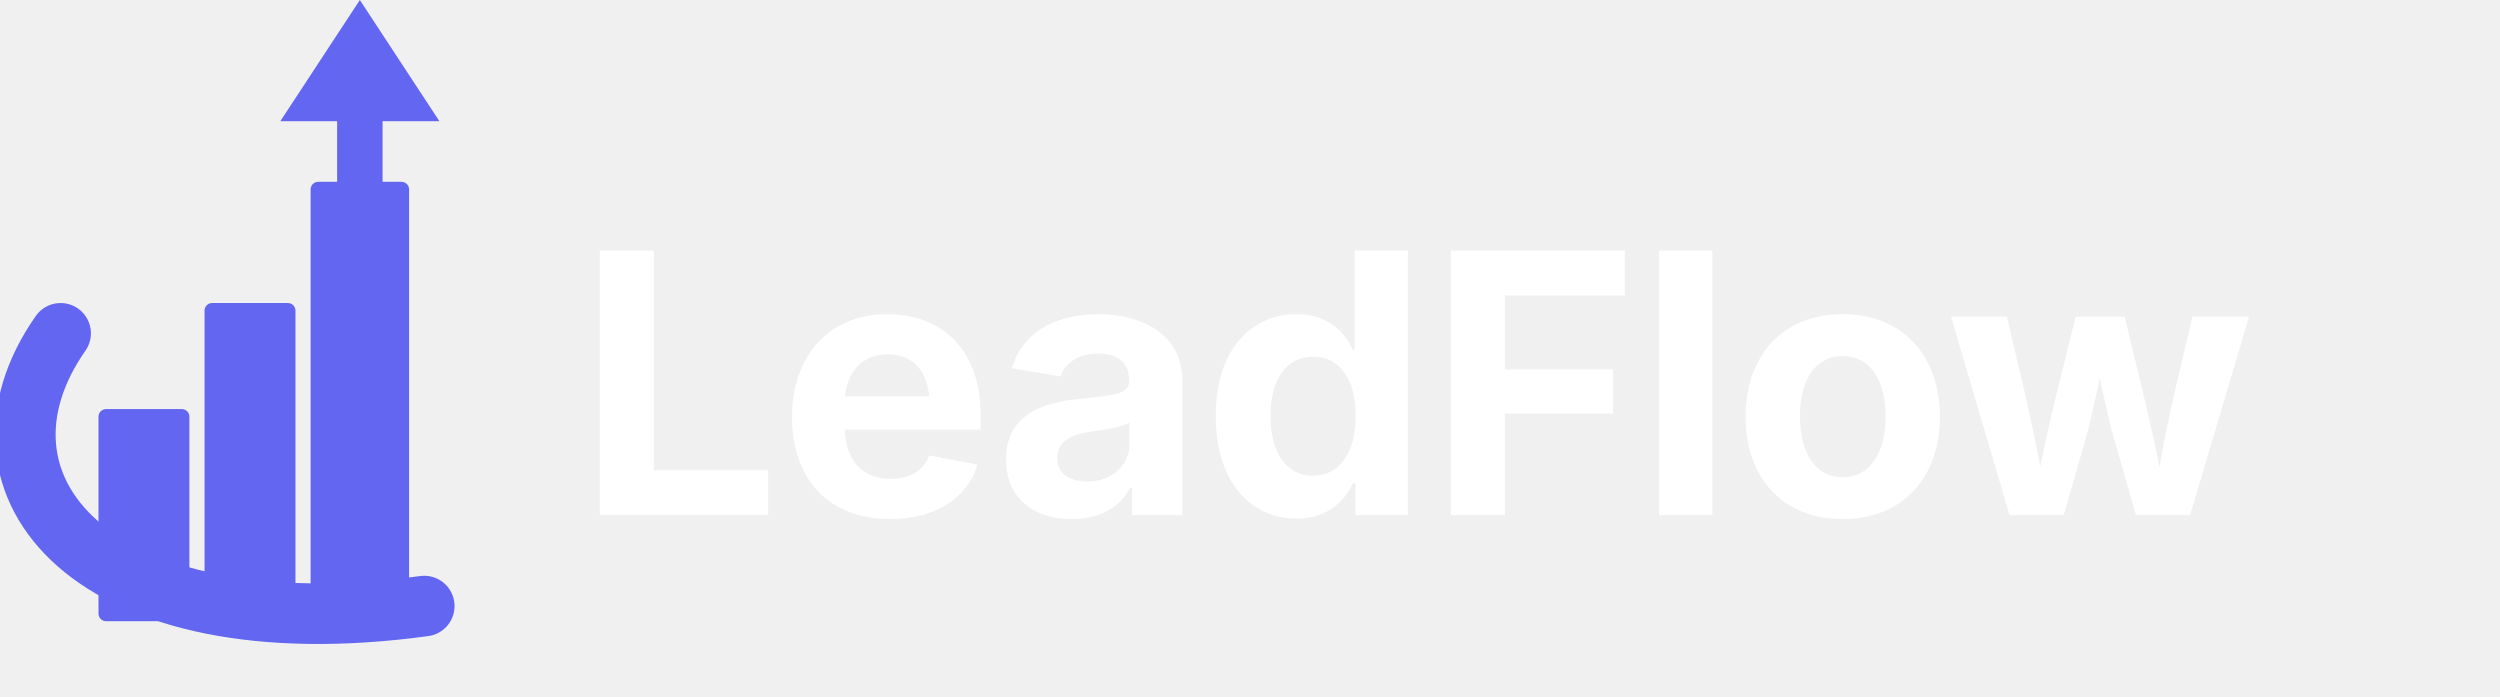
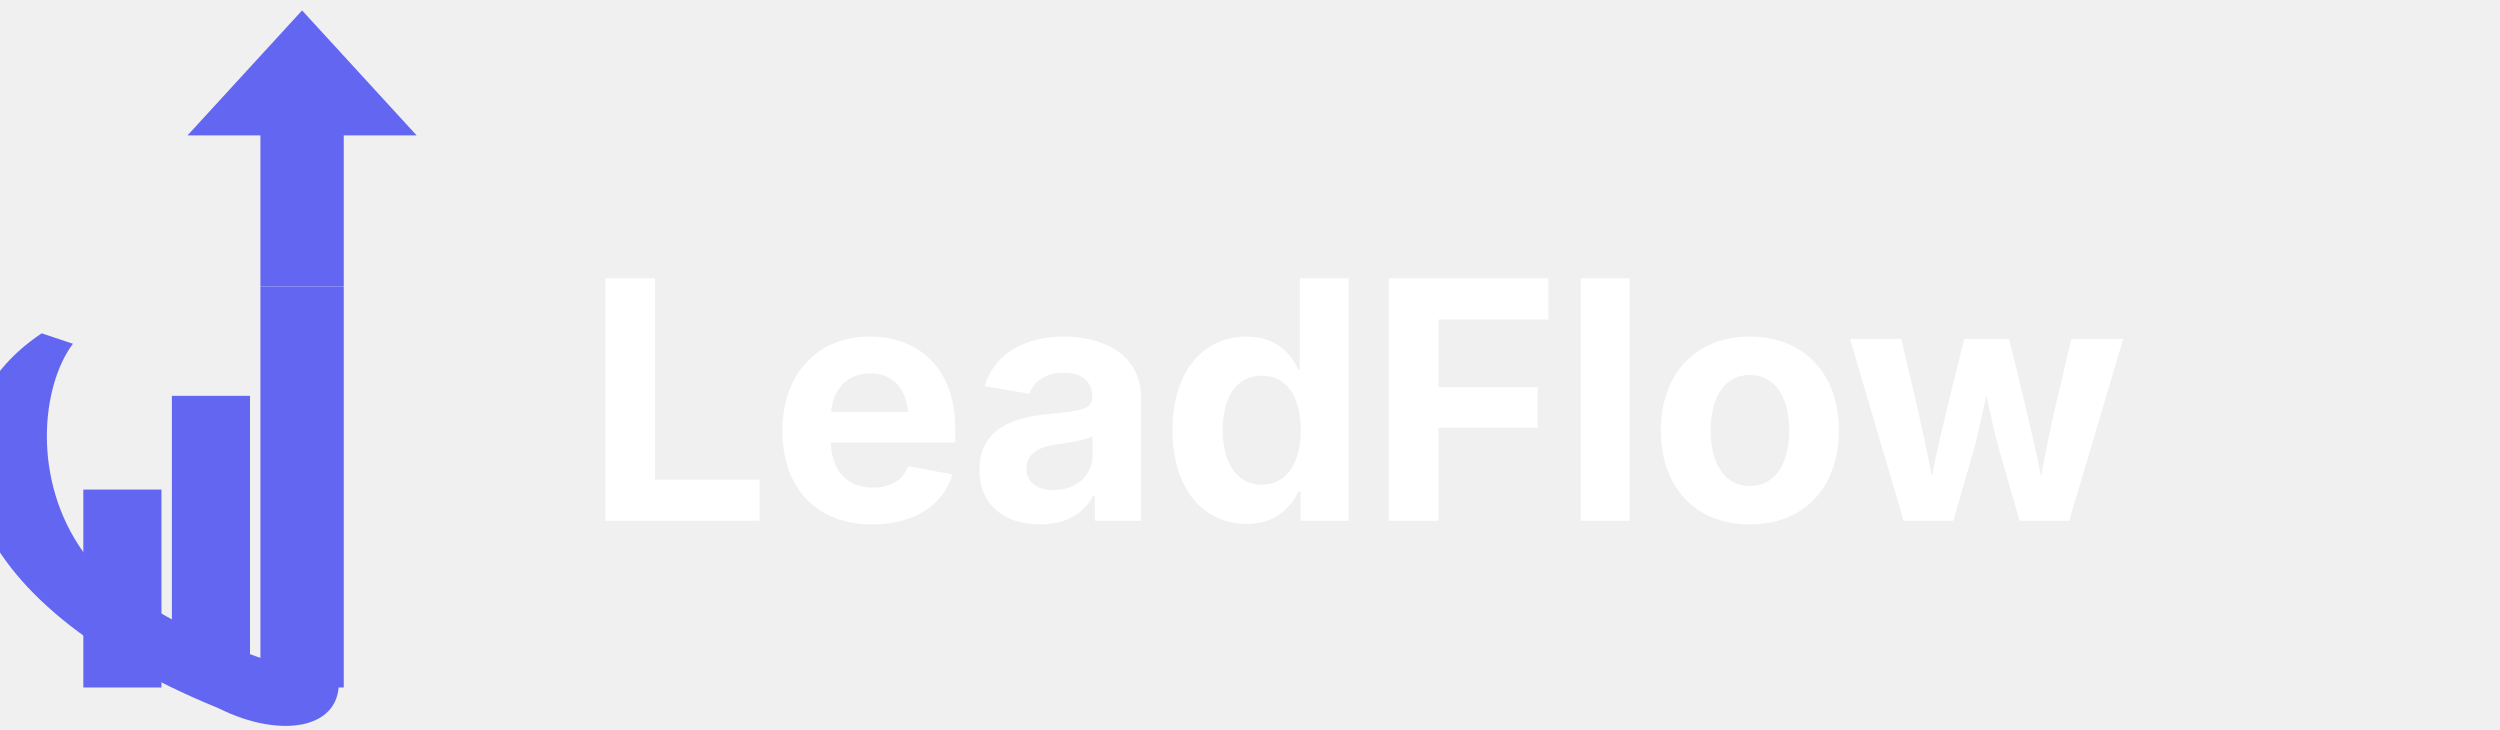
- <svg xmlns="http://www.w3.org/2000/svg" viewBox="0 0 330 92" fill="none">
-   <path d="M 8,44 C -6,64 12,86 56,80" stroke="#6366f1" stroke-width="8" stroke-linecap="round" fill="none" />
-   <rect x="13" y="54" width="12" height="28" rx="1" fill="#6366f1" />
-   <rect x="27" y="40" width="12" height="42" rx="1" fill="#6366f1" />
-   <rect x="41" y="24" width="13" height="58" rx="1" fill="#6366f1" />
-   <rect x="44.5" y="10" width="6" height="16" rx="1" fill="#6366f1" />
-   <polygon points="47.5,0 37,16 58,16" fill="#6366f1" />
-   <text x="76" y="68" font-family="Inter, system-ui, -apple-system, sans-serif" font-size="48" font-weight="700" fill="#ffffff" letter-spacing="-0.5">LeadFlow</text>
+ <svg xmlns="http://www.w3.org/2000/svg" viewBox="0 0 480 140">
+   <path d="M 8,64 C -16,80 -12,114 42,136 C 54,142 66,140 65,130 C 50,128 26,118 16,106 C 6,92 8,74 14,66 Z" fill="#6366f1" />
+   <rect x="16" y="94" width="15" height="38" fill="#6366f1" />
+   <rect x="33" y="76" width="15" height="56" fill="#6366f1" />
+   <rect x="50" y="55" width="16" height="77" fill="#6366f1" />
+   <rect x="50" y="24" width="16" height="31" fill="#6366f1" />
+   <polygon points="58,2 36,26 80,26" fill="#6366f1" />
+   <text x="112" y="100" font-family="Inter, system-ui, -apple-system, sans-serif" font-size="64" font-weight="700" fill="#ffffff" letter-spacing="-0.5">LeadFlow</text>
</svg>
